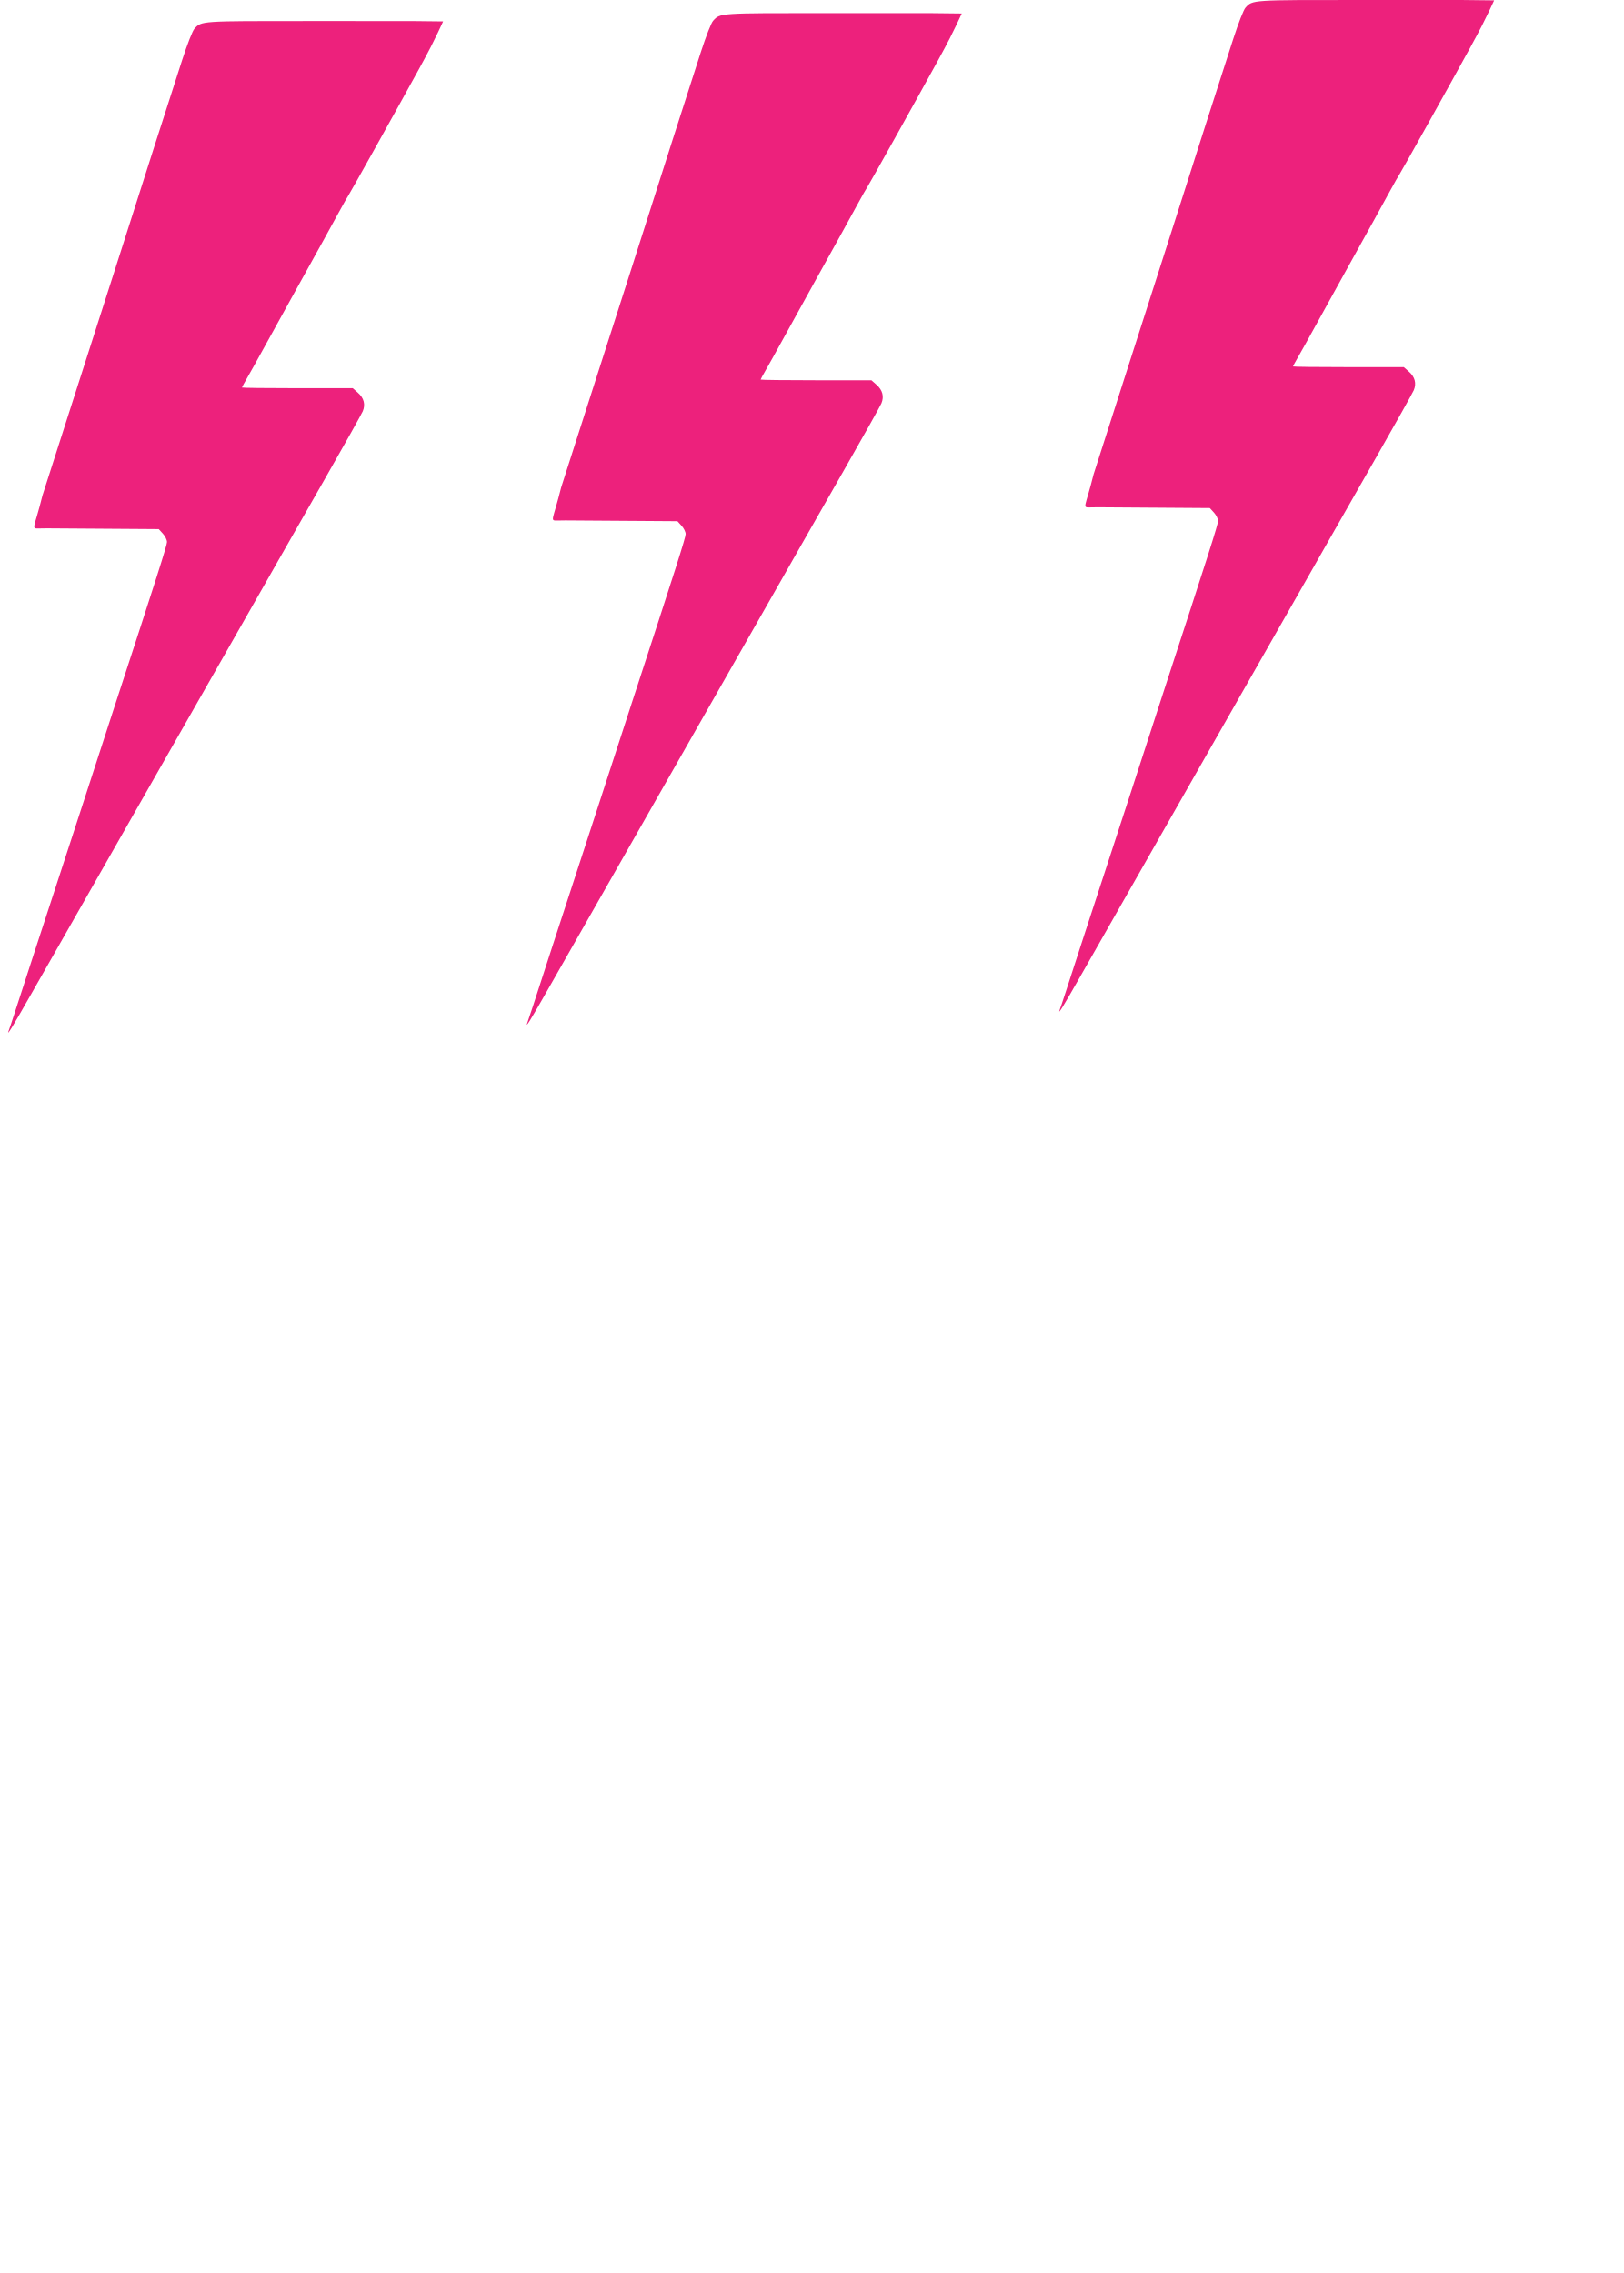
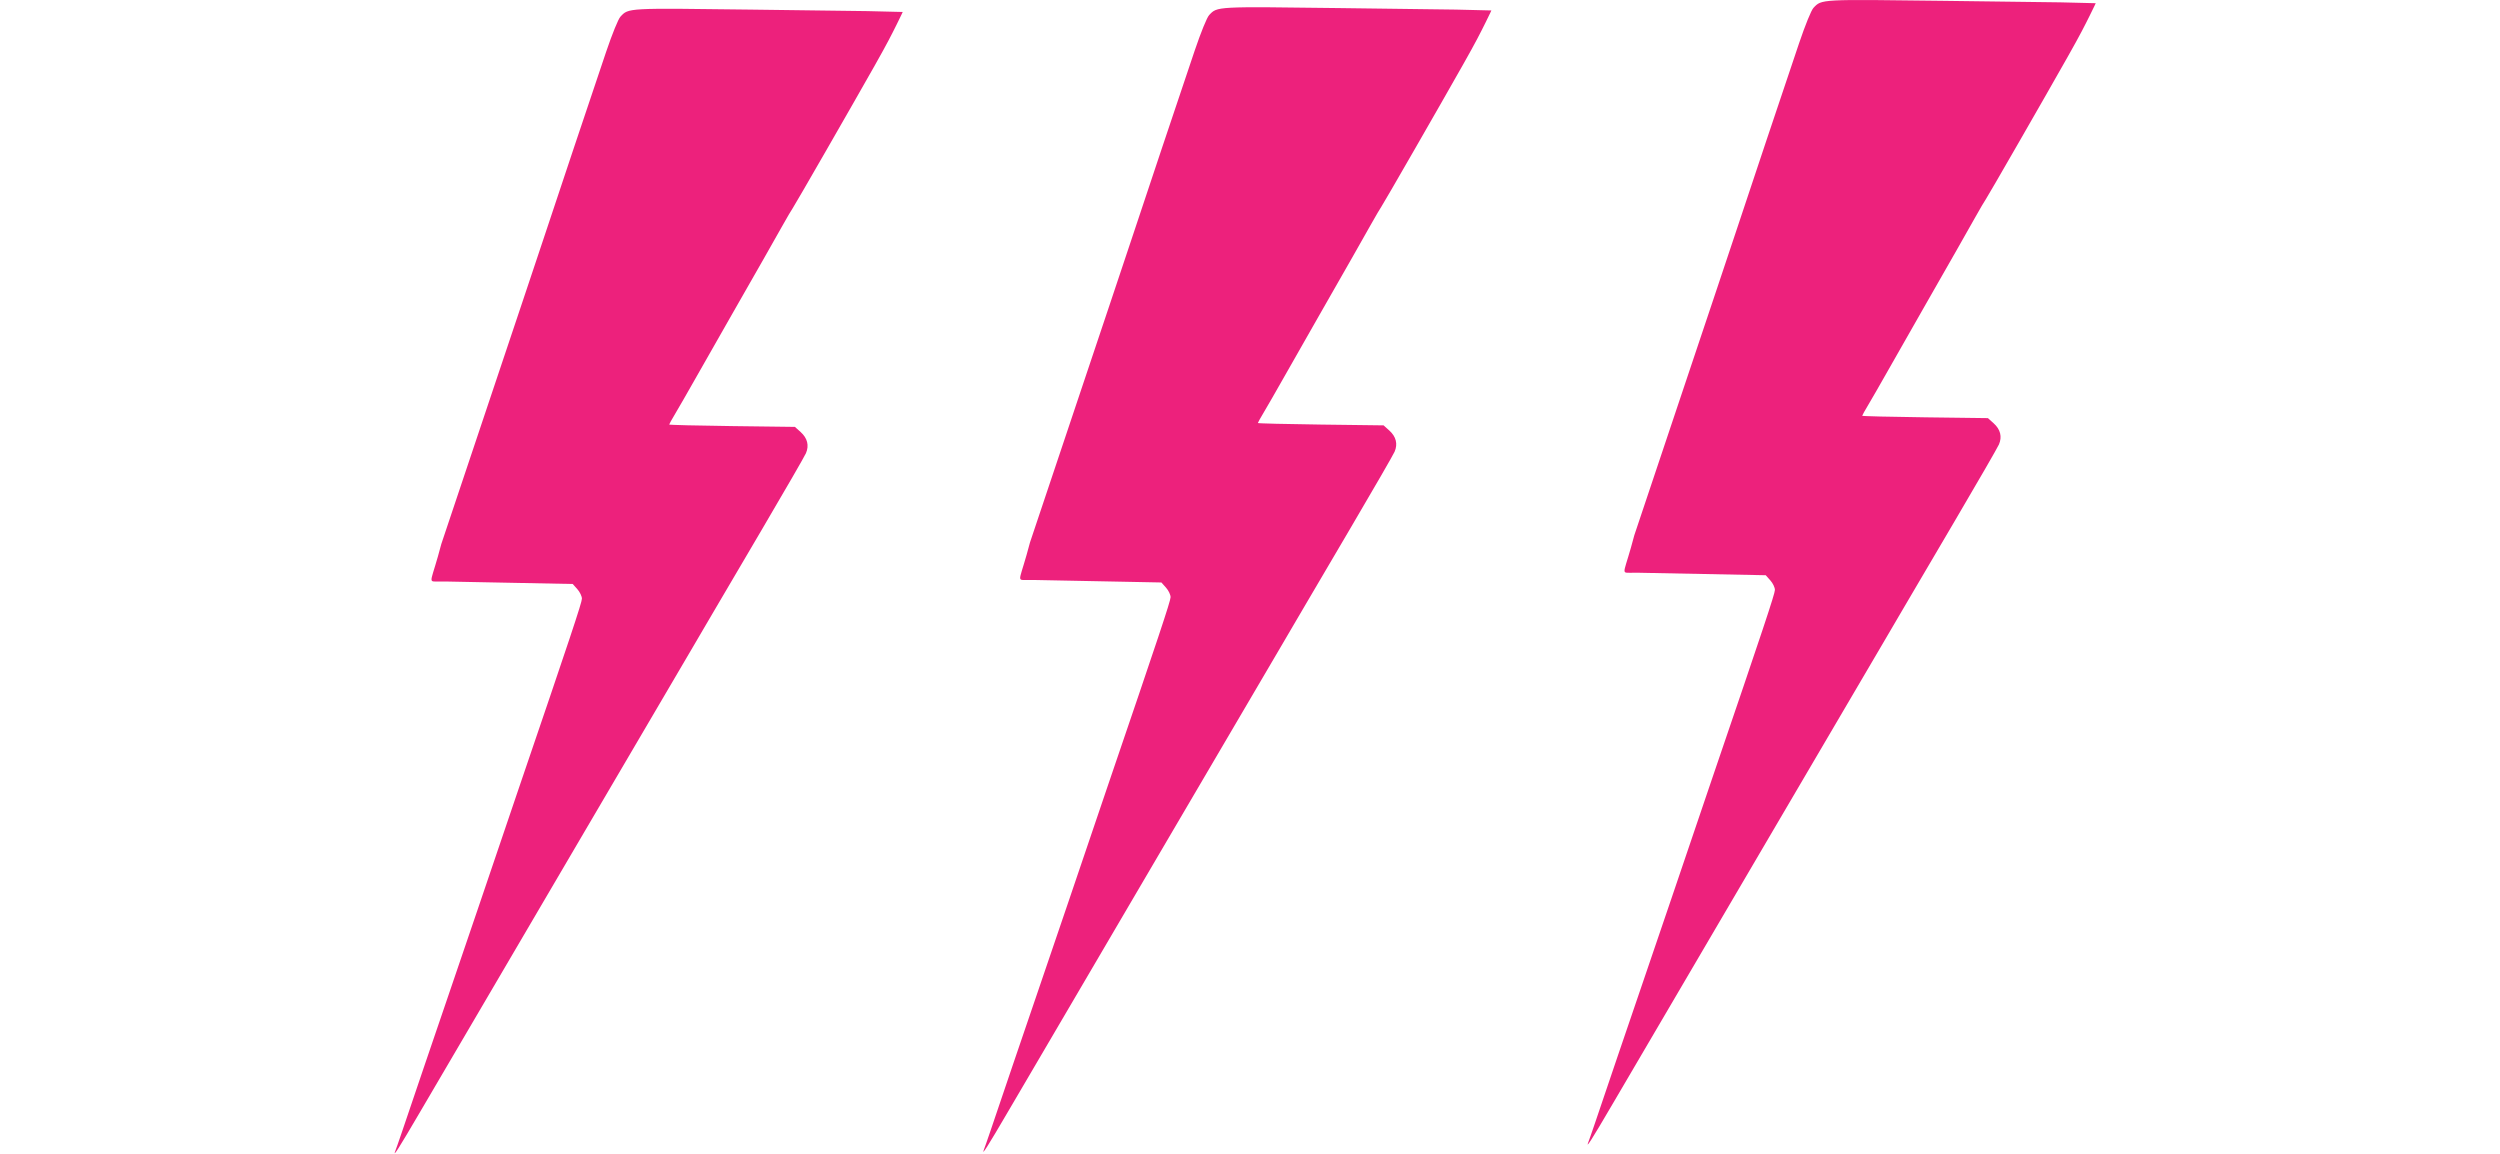
- <svg xmlns="http://www.w3.org/2000/svg" width="20mm" height="28mm" viewBox="0 0 210 297" version="1.1" id="svg31260">
+ <svg xmlns="http://www.w3.org/2000/svg" width="18.463mm" height="8.517mm" viewBox="0 0 16.616 132.768" version="1.1" id="svg31260">
  <defs id="defs31257" />
-   <g id="layer1" transform="translate(-8.833022,-84.7922)">
-     <path id="path31333-5" style="fill:#ed217c;stroke-width:0.196" d="m 8.915,219.422 c 0.193,-0.511 0.672,-1.972 3.27,-9.987 1.187,-3.662 2.325,-7.142 2.529,-7.735 0.204,-0.592 1.744,-5.307 3.421,-10.476 1.677,-5.17 3.698,-11.382 4.491,-13.805 5.654,-17.287 6.955,-21.366 6.955,-21.811 0,-0.278 -0.242,-0.77 -0.539,-1.094 l -0.538,-0.589 -7.31,-0.051 -7.31,-0.051 -1.054,0.016 c -1.042,0.016 -0.595,0.046 0.486,-4.324 0.538,-1.649 1.288,-3.986 5.594,-17.428 0.932,-2.908 2.432,-7.578 3.333,-10.378 0.902,-2.8 1.945,-6.061 2.319,-7.245 1.05,-3.329 5.687,-17.786 7.003,-21.833 0.692,-2.127 1.354,-3.815 1.604,-4.088 0.932,-1.019 0.695,-1.003 15.057,-1 l 13.371,0.003 4.057,0.047 c 0,0 -0.233,0.525 -0.667,1.425 -0.608,1.259 -1.004,2.091 -2.481,4.788 -2.491,4.55 -9.077,16.349 -9.235,16.546 -0.086,0.108 -0.637,1.077 -1.224,2.154 -1.228,2.254 -2.371,4.321 -5.789,10.476 -1.346,2.423 -3.148,5.684 -4.004,7.245 -0.857,1.562 -1.855,3.351 -2.219,3.976 -0.364,0.625 -0.661,1.176 -0.661,1.224 0,0.048 3.257,0.087 7.238,0.087 h 7.238 l 0.667,0.586 c 0.792,0.695 1.013,1.537 0.639,2.431 -0.148,0.354 -2.381,4.338 -4.962,8.854 -2.582,4.516 -4.79,8.385 -4.908,8.597 -0.118,0.212 -0.694,1.223 -1.281,2.246 -0.586,1.023 -1.249,2.189 -1.473,2.591 -0.534,0.959 -9.309,16.351 -12.812,22.474 -1.51,2.639 -3.643,6.384 -4.742,8.322 -1.098,1.939 -3.959,6.961 -6.358,11.161 -2.398,4.2 -5.511,9.664 -6.917,12.141 -2.421,4.266 -3.134,5.418 -2.788,4.504 z m 67.762,-1.035 c 0.193,-0.511 0.672,-1.972 3.27,-9.987 1.187,-3.662 2.325,-7.142 2.529,-7.735 0.204,-0.592 1.744,-5.307 3.421,-10.476 1.677,-5.17 3.698,-11.382 4.491,-13.805 5.654,-17.287 6.955,-21.366 6.955,-21.811 0,-0.278 -0.242,-0.77 -0.539,-1.094 l -0.538,-0.589 -7.31,-0.051 -7.31,-0.051 -1.054,0.016 c -1.042,0.016 -0.595,0.046 0.486,-4.324 0.538,-1.649 1.288,-3.986 5.594,-17.428 0.932,-2.908 2.432,-7.578 3.333,-10.378 0.902,-2.8 1.945,-6.061 2.319,-7.245 1.05,-3.329 5.687,-17.786 7.003,-21.833 0.692,-2.127 1.354,-3.815 1.604,-4.088 0.932,-1.019 0.695,-1.003 15.057,-1 l 13.371,0.003 4.057,0.047 c 0,0 -0.233,0.525 -0.667,1.425 -0.608,1.259 -1.004,2.091 -2.481,4.788 -2.491,4.55 -9.077,16.349 -9.235,16.546 -0.086,0.108 -0.637,1.077 -1.224,2.154 -1.228,2.254 -2.371,4.321 -5.789,10.476 -1.346,2.423 -3.148,5.684 -4.004,7.245 -0.857,1.562 -1.855,3.351 -2.219,3.976 -0.364,0.625 -0.661,1.176 -0.661,1.224 0,0.048 3.257,0.087 7.238,0.087 h 7.238 l 0.667,0.586 c 0.792,0.695 1.013,1.537 0.639,2.431 -0.148,0.354 -2.381,4.338 -4.962,8.854 -2.582,4.516 -4.79,8.385 -4.908,8.597 -0.118,0.212 -0.694,1.223 -1.281,2.246 -0.586,1.023 -1.249,2.189 -1.473,2.591 -0.534,0.959 -9.309,16.351 -12.812,22.474 -1.51,2.639 -3.643,6.384 -4.742,8.322 -1.098,1.939 -3.959,6.961 -6.358,11.161 -2.398,4.2 -5.511,9.664 -6.917,12.141 -2.421,4.266 -3.134,5.418 -2.788,4.504 z m 69.558,-1.716 c 0.193,-0.511 0.672,-1.972 3.27,-9.987 1.187,-3.662 2.325,-7.142 2.529,-7.735 0.204,-0.592 1.744,-5.307 3.421,-10.476 1.677,-5.17 3.698,-11.382 4.491,-13.805 5.654,-17.287 6.955,-21.366 6.955,-21.811 0,-0.278 -0.242,-0.77 -0.539,-1.094 l -0.538,-0.589 -7.31,-0.051 -7.31,-0.051 -1.054,0.016 c -1.042,0.016 -0.595,0.046 0.486,-4.324 0.538,-1.649 1.288,-3.986 5.594,-17.428 0.932,-2.908 2.432,-7.578 3.333,-10.378 0.902,-2.8 1.945,-6.061 2.319,-7.245 1.05,-3.329 5.687,-17.786 7.003,-21.833 0.692,-2.127 1.354,-3.815 1.604,-4.088 0.932,-1.019 0.695,-1.003 15.057,-1 l 13.371,0.003 4.057,0.047 c 0,0 -0.233,0.525 -0.667,1.425 -0.608,1.259 -1.004,2.091 -2.481,4.788 -2.491,4.55 -9.077,16.349 -9.235,16.546 -0.086,0.108 -0.637,1.077 -1.224,2.154 -1.228,2.254 -2.371,4.321 -5.789,10.476 -1.346,2.423 -3.148,5.684 -4.004,7.245 -0.857,1.562 -1.855,3.351 -2.219,3.976 -0.364,0.625 -0.661,1.176 -0.661,1.224 0,0.048 3.257,0.087 7.238,0.087 h 7.238 l 0.667,0.586 c 0.792,0.695 1.013,1.537 0.639,2.431 -0.148,0.354 -2.381,4.338 -4.962,8.854 -2.582,4.516 -4.79,8.385 -4.908,8.597 -0.118,0.212 -0.694,1.223 -1.281,2.246 -0.586,1.023 -1.249,2.189 -1.473,2.591 -0.534,0.959 -9.309,16.351 -12.812,22.474 -1.51,2.639 -3.643,6.384 -4.742,8.322 -1.098,1.939 -3.959,6.961 -6.358,11.161 -2.398,4.2 -5.511,9.664 -6.917,12.141 -2.421,4.266 -3.134,5.418 -2.788,4.504 z" />
+   <g id="layer1" transform="translate(-9.878048,-189.3905)">
+     <path id="path31333-5" style="fill:#ed217c;stroke-width:0.196" d="m -80.201,321.866 c 0.2,-0.508 0.697,-1.963 3.396,-9.944 1.233,-3.646 2.415,-7.112 2.627,-7.702 0.212,-0.59 1.811,-5.284 3.554,-10.432 1.743,-5.148 3.842,-11.334 4.665,-13.747 5.873,-17.213 7.226,-21.276 7.231,-21.721 0.004,-0.278 -0.232,-0.773 -0.525,-1.101 l -0.531,-0.596 -7.309,-0.143 -7.309,-0.143 -1.054,0.003 c -1.042,0.003 -0.595,0.038 0.541,-4.317 0.558,-1.642 1.338,-3.969 5.815,-17.356 0.968,-2.896 2.527,-7.547 3.465,-10.335 0.937,-2.789 2.022,-6.035 2.411,-7.215 1.092,-3.315 5.912,-17.713 7.279,-21.743 0.718,-2.118 1.402,-3.797 1.656,-4.068 0.945,-1.007 0.708,-0.994 15.069,-0.809 l 13.37,0.173 4.056,0.099 c 0,0 -0.239,0.522 -0.685,1.416 -0.624,1.251 -1.031,2.078 -2.542,4.756 -2.549,4.518 -9.284,16.233 -9.444,16.428 -0.088,0.107 -0.651,1.069 -1.252,2.138 -1.257,2.238 -2.425,4.29 -5.921,10.402 -1.376,2.406 -3.219,5.643 -4.096,7.194 -0.876,1.551 -1.898,3.327 -2.269,3.947 -0.372,0.62 -0.676,1.167 -0.677,1.215 -6.56e-4,0.048 3.256,0.129 7.237,0.179 l 7.238,0.092 0.66,0.594 c 0.783,0.705 0.993,1.549 0.608,2.439 -0.152,0.352 -2.436,4.307 -5.074,8.791 -2.639,4.483 -4.896,8.324 -5.017,8.534 -0.121,0.211 -0.71,1.214 -1.309,2.23 -0.599,1.016 -1.277,2.173 -1.506,2.572 -0.546,0.952 -9.516,16.232 -13.096,22.309 -1.543,2.619 -3.724,6.337 -4.847,8.261 -1.123,1.924 -4.047,6.91 -6.499,11.08 -2.451,4.169 -5.633,9.593 -7.07,12.052 -2.475,4.235 -3.203,5.378 -2.845,4.468 z m 67.77,-0.175 c 0.2,-0.508 0.697,-1.963 3.396,-9.944 1.233,-3.646 2.415,-7.112 2.627,-7.702 0.212,-0.59 1.811,-5.284 3.554,-10.432 1.743,-5.148 3.842,-11.334 4.665,-13.747 5.873,-17.213 7.226,-21.276 7.231,-21.721 0.004,-0.278 -0.232,-0.773 -0.525,-1.101 l -0.531,-0.596 -7.309,-0.143 -7.309,-0.143 -1.054,0.003 c -1.042,0.003 -0.595,0.038 0.541,-4.317 0.558,-1.642 1.338,-3.969 5.815,-17.356 0.968,-2.896 2.527,-7.547 3.465,-10.335 0.937,-2.789 2.022,-6.035 2.411,-7.215 1.092,-3.315 5.912,-17.713 7.279,-21.743 0.718,-2.118 1.402,-3.797 1.656,-4.068 0.945,-1.007 0.708,-0.994 15.069,-0.809 l 13.37,0.173 4.056,0.099 c 0,0 -0.239,0.522 -0.685,1.416 -0.624,1.251 -1.031,2.078 -2.542,4.756 -2.549,4.518 -9.284,16.233 -9.444,16.428 -0.088,0.107 -0.651,1.069 -1.252,2.138 -1.257,2.238 -2.425,4.29 -5.921,10.402 -1.376,2.406 -3.219,5.643 -4.096,7.194 -0.876,1.551 -1.898,3.327 -2.269,3.947 -0.372,0.62 -0.676,1.167 -0.677,1.215 -6.56e-4,0.048 3.256,0.129 7.237,0.179 l 7.238,0.092 0.66,0.594 c 0.783,0.705 0.993,1.549 0.608,2.439 -0.152,0.352 -2.436,4.307 -5.074,8.791 -2.639,4.483 -4.896,8.324 -5.017,8.534 -0.121,0.211 -0.71,1.214 -1.309,2.23 -0.599,1.016 -1.277,2.173 -1.506,2.572 -0.546,0.952 -9.516,16.232 -13.096,22.309 -1.543,2.619 -3.724,6.337 -4.847,8.261 -1.123,1.924 -4.047,6.91 -6.499,11.08 -2.451,4.169 -5.633,9.593 -7.07,12.052 -2.475,4.235 -3.203,5.378 -2.845,4.468 z m 69.574,-0.834 c 0.2,-0.508 0.697,-1.963 3.396,-9.944 1.233,-3.646 2.415,-7.112 2.627,-7.702 0.212,-0.59 1.811,-5.284 3.554,-10.432 1.743,-5.148 3.842,-11.334 4.665,-13.747 5.873,-17.213 7.226,-21.276 7.231,-21.721 0.004,-0.278 -0.232,-0.773 -0.525,-1.101 l -0.531,-0.596 -7.309,-0.143 -7.309,-0.143 -1.054,0.003 c -1.042,0.003 -0.595,0.038 0.541,-4.317 0.558,-1.642 1.338,-3.969 5.815,-17.356 0.968,-2.896 2.527,-7.547 3.465,-10.335 0.937,-2.788 2.022,-6.035 2.411,-7.215 1.092,-3.315 5.912,-17.713 7.279,-21.743 0.718,-2.118 1.402,-3.797 1.656,-4.068 0.945,-1.007 0.708,-0.994 15.069,-0.809 l 13.37,0.173 4.056,0.099 c 0,0 -0.239,0.522 -0.685,1.416 -0.624,1.251 -1.031,2.078 -2.542,4.756 -2.549,4.518 -9.284,16.233 -9.444,16.428 -0.088,0.107 -0.651,1.069 -1.252,2.138 -1.257,2.238 -2.425,4.29 -5.921,10.402 -1.376,2.406 -3.219,5.643 -4.096,7.194 -0.876,1.551 -1.898,3.327 -2.269,3.947 -0.372,0.62 -0.676,1.167 -0.677,1.215 -6.56e-4,0.048 3.256,0.129 7.237,0.179 l 7.238,0.092 0.66,0.594 c 0.783,0.705 0.993,1.549 0.608,2.439 -0.152,0.352 -2.436,4.307 -5.074,8.791 -2.639,4.483 -4.896,8.324 -5.017,8.534 -0.121,0.211 -0.71,1.214 -1.309,2.23 -0.599,1.016 -1.277,2.173 -1.506,2.572 -0.546,0.952 -9.516,16.232 -13.096,22.309 -1.543,2.619 -3.724,6.337 -4.847,8.261 -1.123,1.924 -4.047,6.91 -6.499,11.08 -2.451,4.169 -5.633,9.593 -7.07,12.052 -2.475,4.235 -3.203,5.378 -2.845,4.468 z" />
  </g>
</svg>
